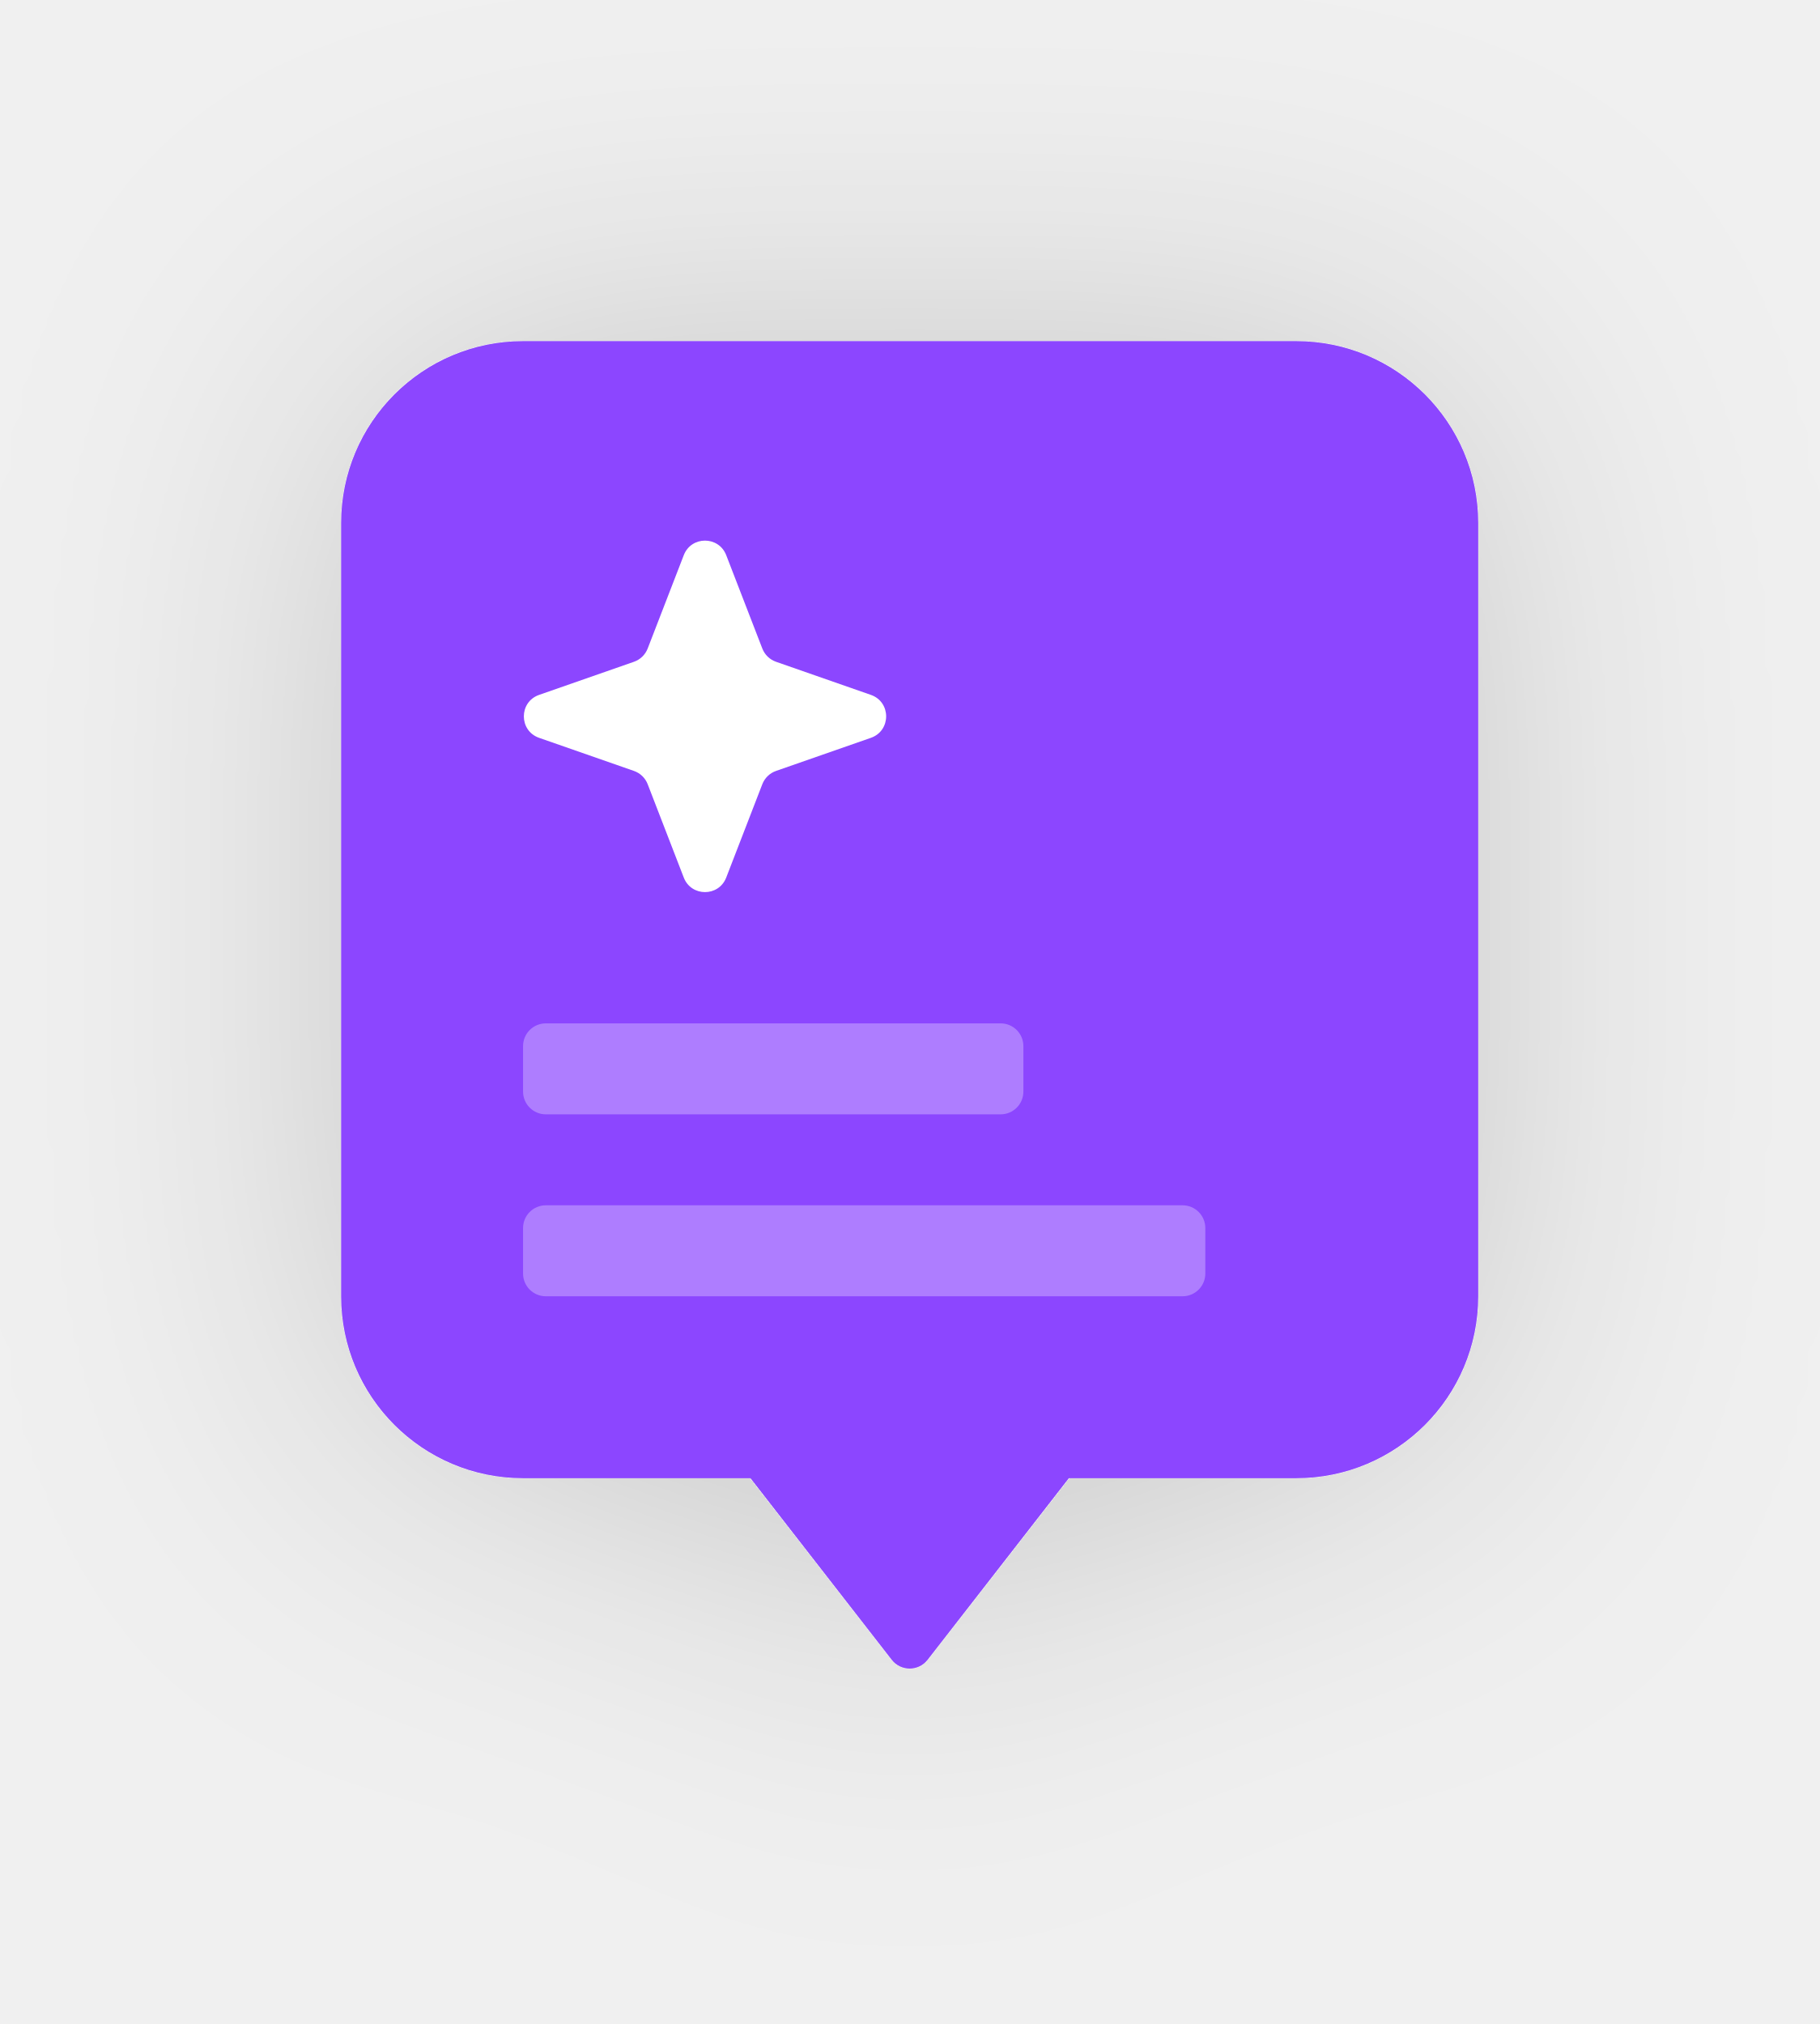
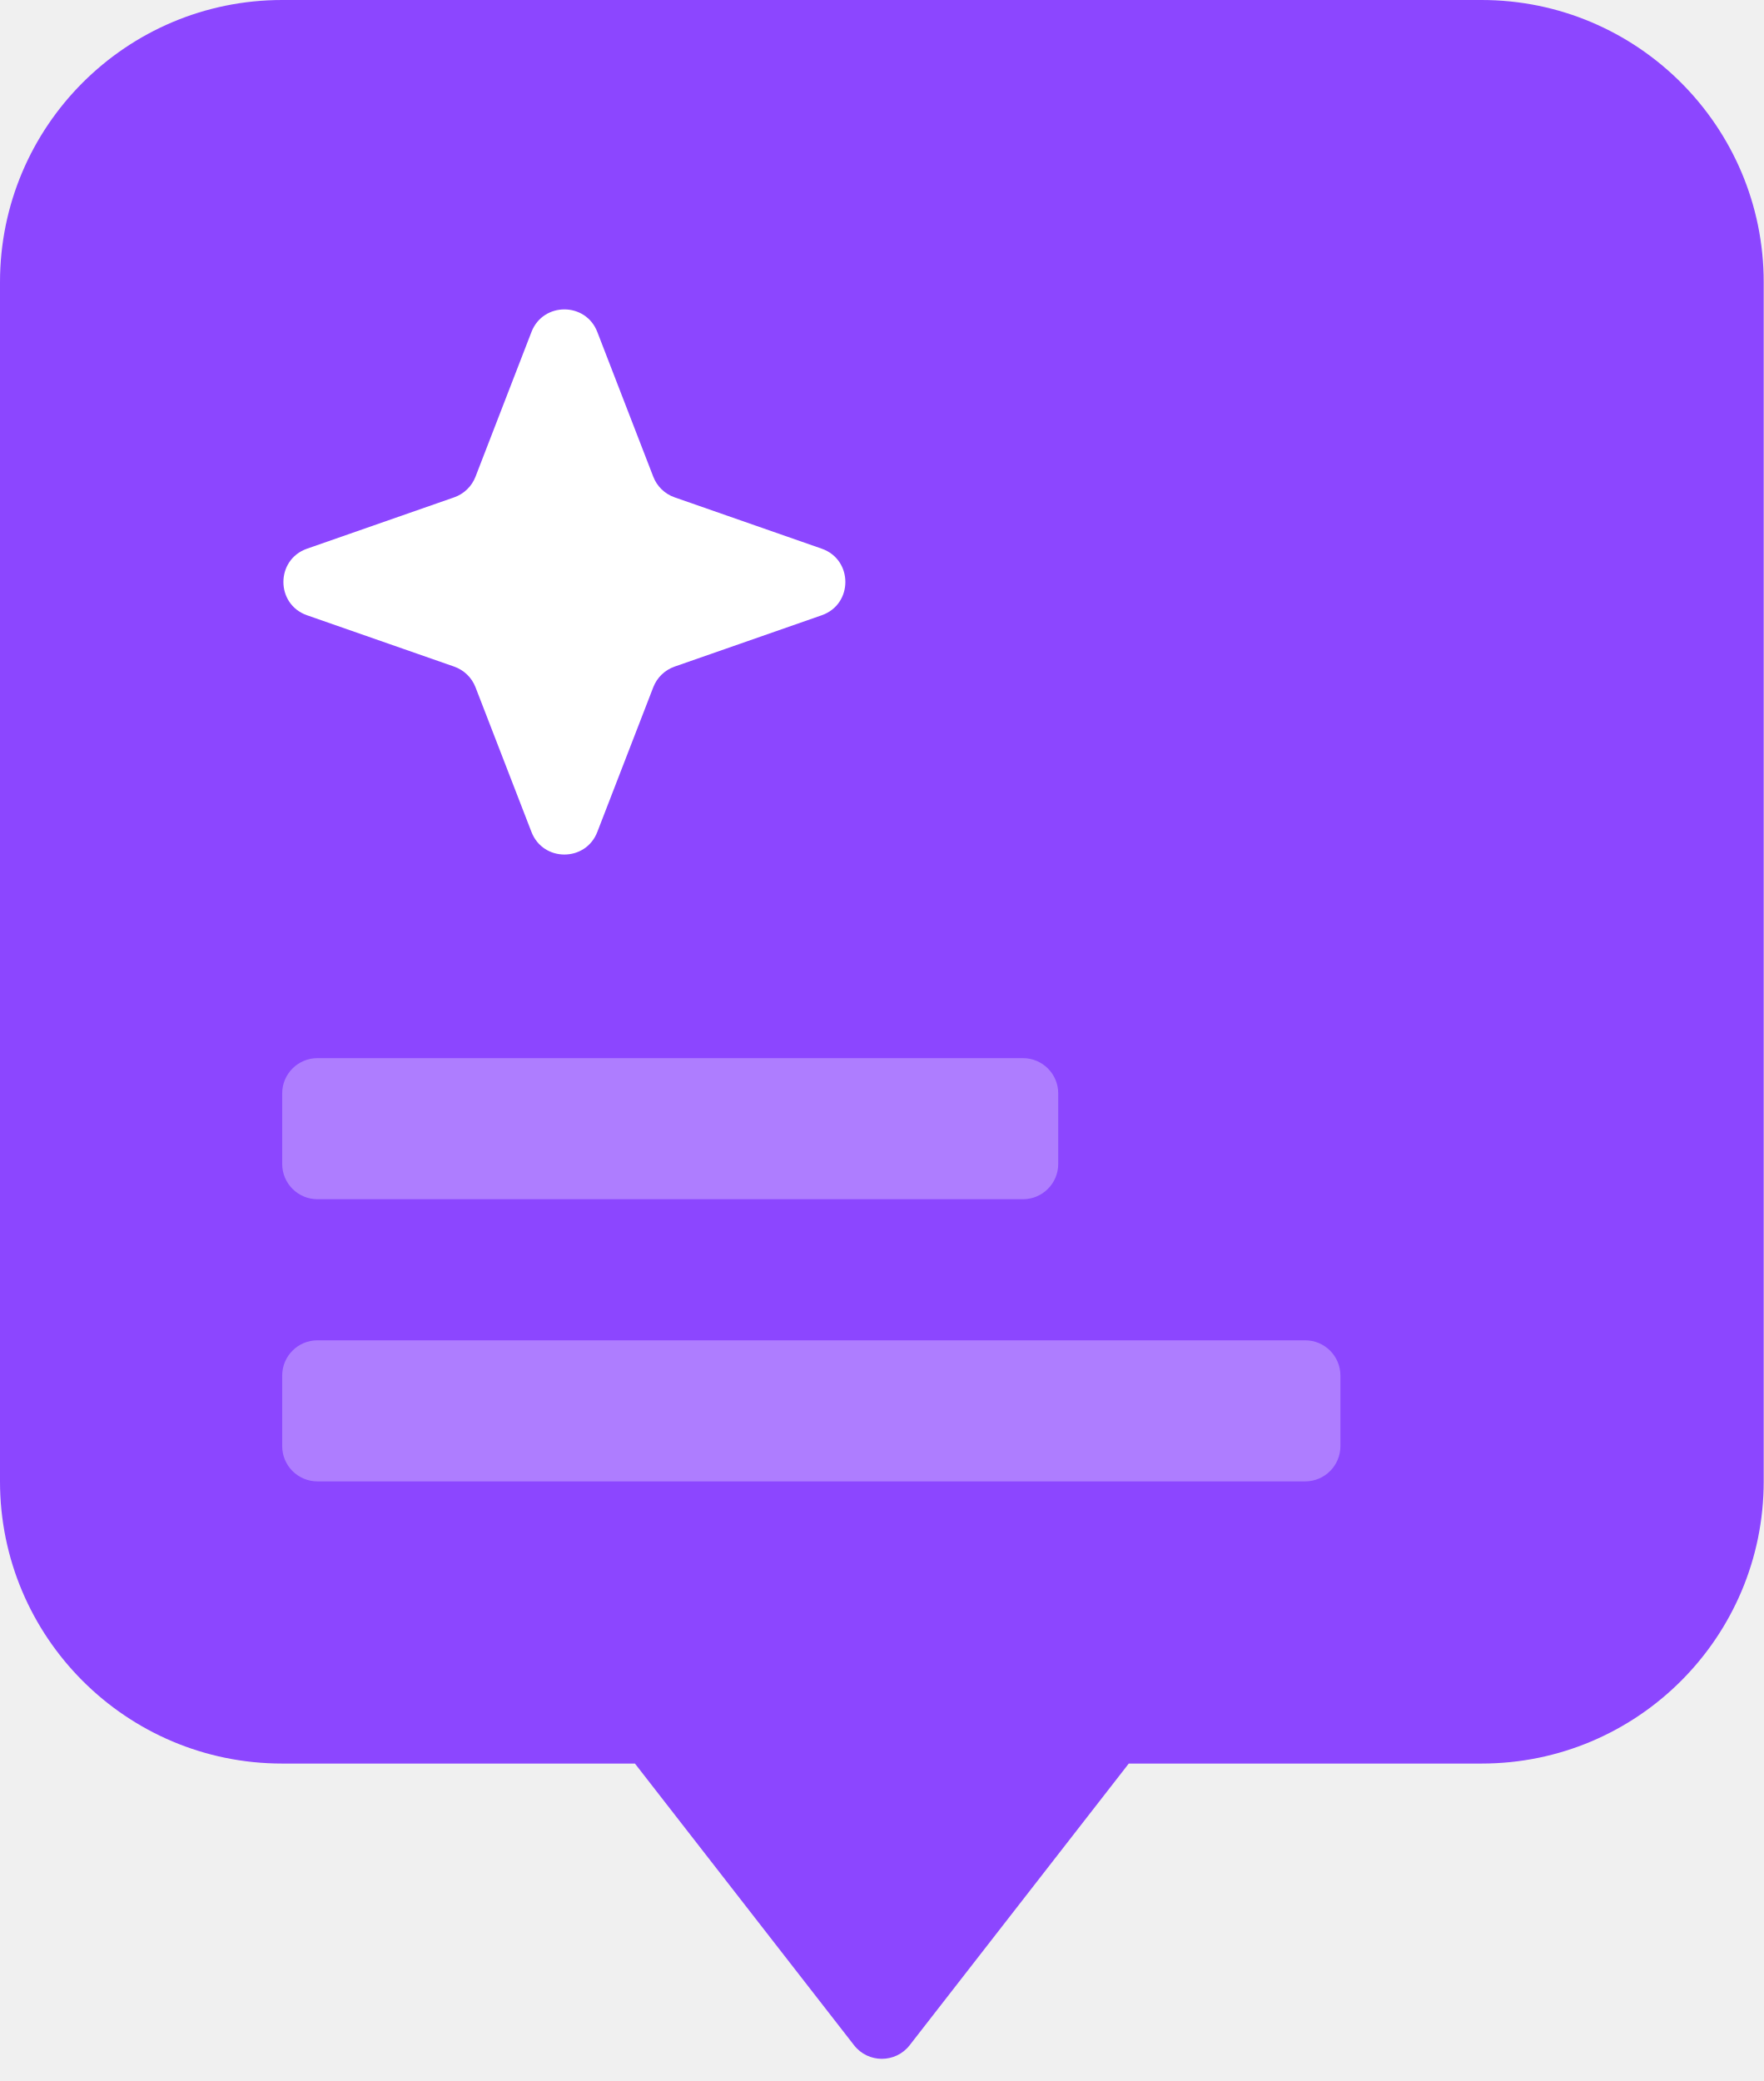
- <svg xmlns="http://www.w3.org/2000/svg" width="80" height="89" viewBox="0 0 80 89" fill="none">
-   <g filter="url(#filter0_d_1_2845)">
-     <path fill-rule="evenodd" clip-rule="evenodd" d="M23 15C18.582 15 15 18.582 15 23V57C15 61.418 18.582 65 23 65H33L39.211 72.985C39.611 73.5 40.389 73.5 40.789 72.985L47 65H57C61.418 65 65 61.418 65 57V23C65 18.582 61.418 15 57 15H23Z" fill="#8C46FF" />
-   </g>
-   <path d="M23.705 32.444C22.811 32.132 22.811 30.868 23.705 30.556L27.877 29.1C28.154 29.003 28.374 28.79 28.48 28.516L30.067 24.412C30.397 23.559 31.603 23.559 31.933 24.412L33.52 28.516C33.626 28.79 33.846 29.003 34.123 29.1L38.295 30.556C39.189 30.868 39.189 32.132 38.295 32.444L34.123 33.9C33.846 33.997 33.626 34.21 33.52 34.484L31.933 38.589C31.603 39.441 30.397 39.441 30.067 38.589L28.48 34.484C28.374 34.21 28.154 33.997 27.877 33.9L23.705 32.444Z" fill="white" />
-   <rect opacity="0.3" x="23" y="45" width="22" height="4" rx="1" fill="white" />
-   <rect opacity="0.3" x="23" y="53" width="30" height="4" rx="1" fill="white" />
-   <defs>
-     <filter id="filter0_d_1_2845" x="0" y="0" width="80" height="88.371" filterUnits="userSpaceOnUse" color-interpolation-filters="sRGB">
-       <feFlood flood-opacity="0" result="BackgroundImageFix" />
-       <feColorMatrix in="SourceAlpha" type="matrix" values="0 0 0 0 0 0 0 0 0 0 0 0 0 0 0 0 0 0 127 0" result="hardAlpha" />
-       <feOffset />
-       <feGaussianBlur stdDeviation="7.5" />
-       <feComposite in2="hardAlpha" operator="out" />
-       <feColorMatrix type="matrix" values="0 0 0 0 0 0 0 0 0 0 0 0 0 0 0 0 0 0 0.17 0" />
-       <feBlend mode="normal" in2="BackgroundImageFix" result="effect1_dropShadow_1_2845" />
-       <feBlend mode="normal" in="SourceGraphic" in2="effect1_dropShadow_1_2845" result="shape" />
-     </filter>
-   </defs>
+ <svg xmlns="http://www.w3.org/2000/svg" width="50" height="59" viewBox="0 0 50 59" fill="none">
+   <path fill-rule="evenodd" clip-rule="evenodd" d="M8 0C3.582 0 0 3.582 0 8V42C0 46.418 3.582 50 8 50H18L24.211 57.985C24.611 58.5 25.389 58.5 25.789 57.985L32 50H42C46.418 50 50 46.418 50 42V8C50 3.582 46.418 0 42 0H8Z" fill="#8C46FF" />
+   <path d="M8.705 17.444C7.811 17.132 7.811 15.868 8.705 15.556L12.877 14.1C13.153 14.003 13.374 13.79 13.48 13.516L15.067 9.411C15.397 8.559 16.603 8.559 16.933 9.411L18.52 13.516C18.626 13.79 18.846 14.003 19.123 14.1L23.295 15.556C24.189 15.868 24.189 17.132 23.295 17.444L19.123 18.9C18.846 18.997 18.626 19.21 18.52 19.484L16.933 23.588C16.603 24.441 15.397 24.441 15.067 23.588L13.48 19.484C13.374 19.21 13.153 18.997 12.877 18.9L8.705 17.444Z" fill="white" />
+   <rect opacity="0.3" x="8" y="30" width="22" height="4" rx="1" fill="white" />
+   <rect opacity="0.3" x="8" y="38" width="30" height="4" rx="1" fill="white" />
</svg>
